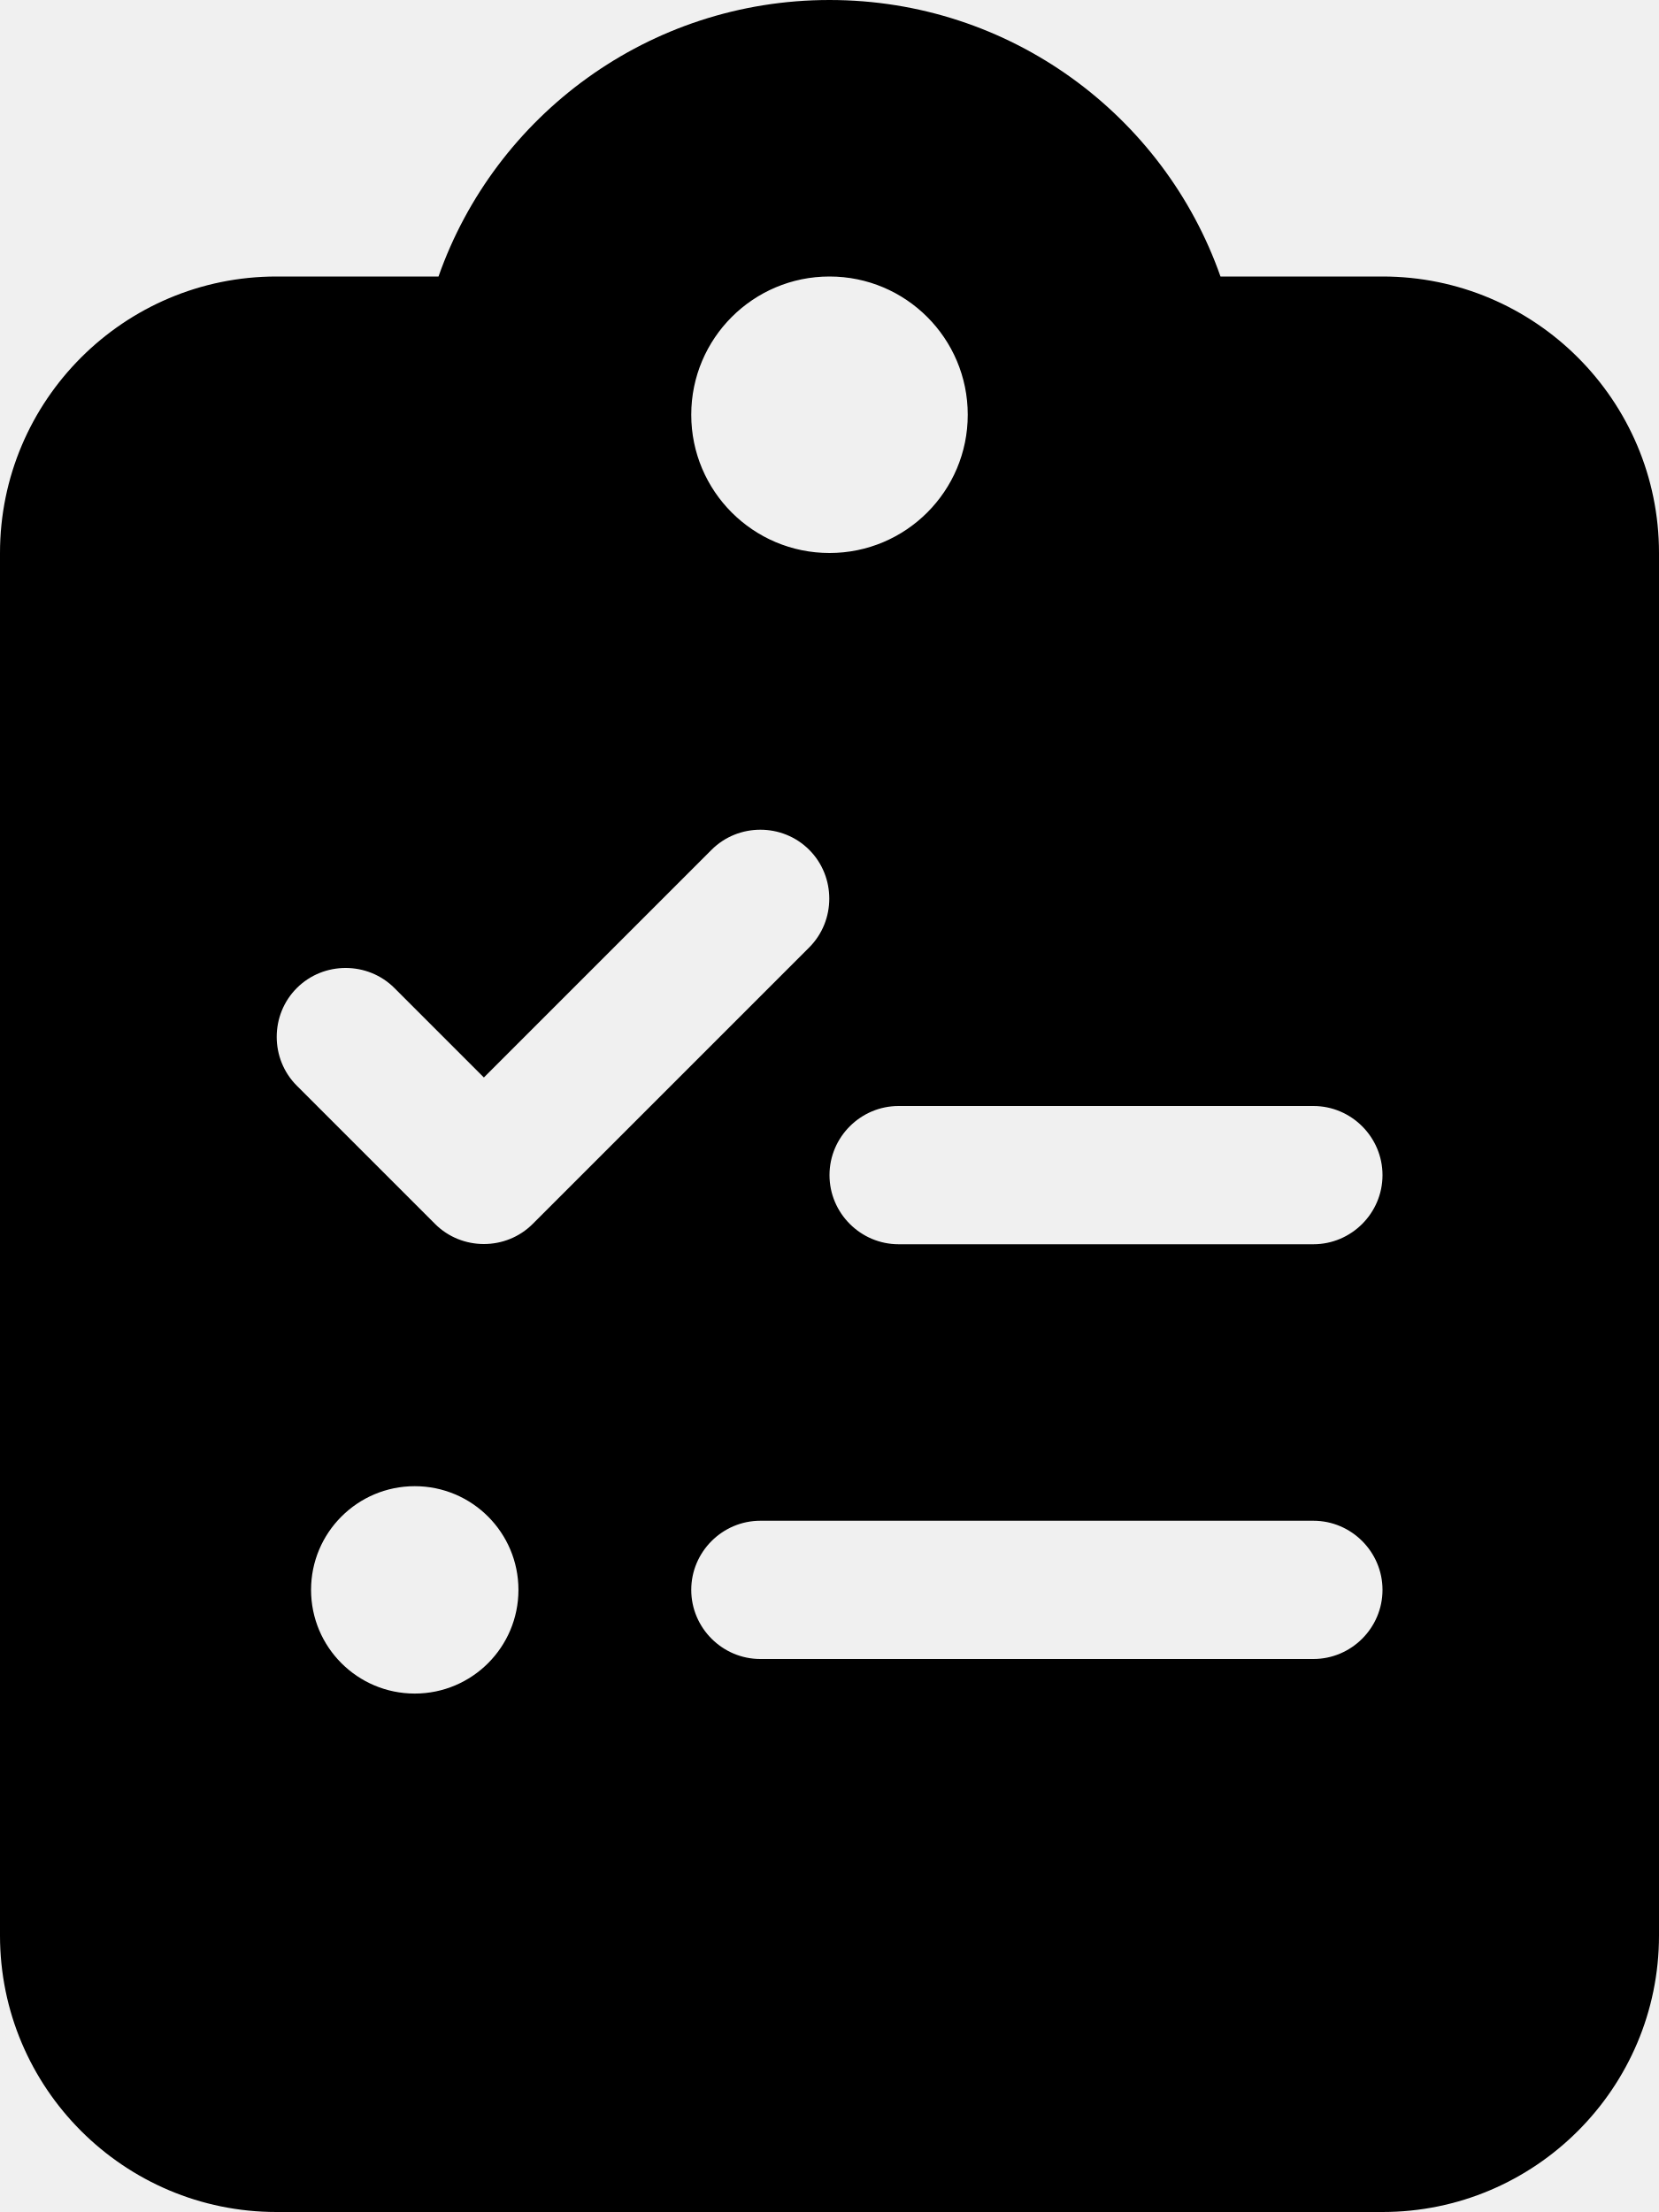
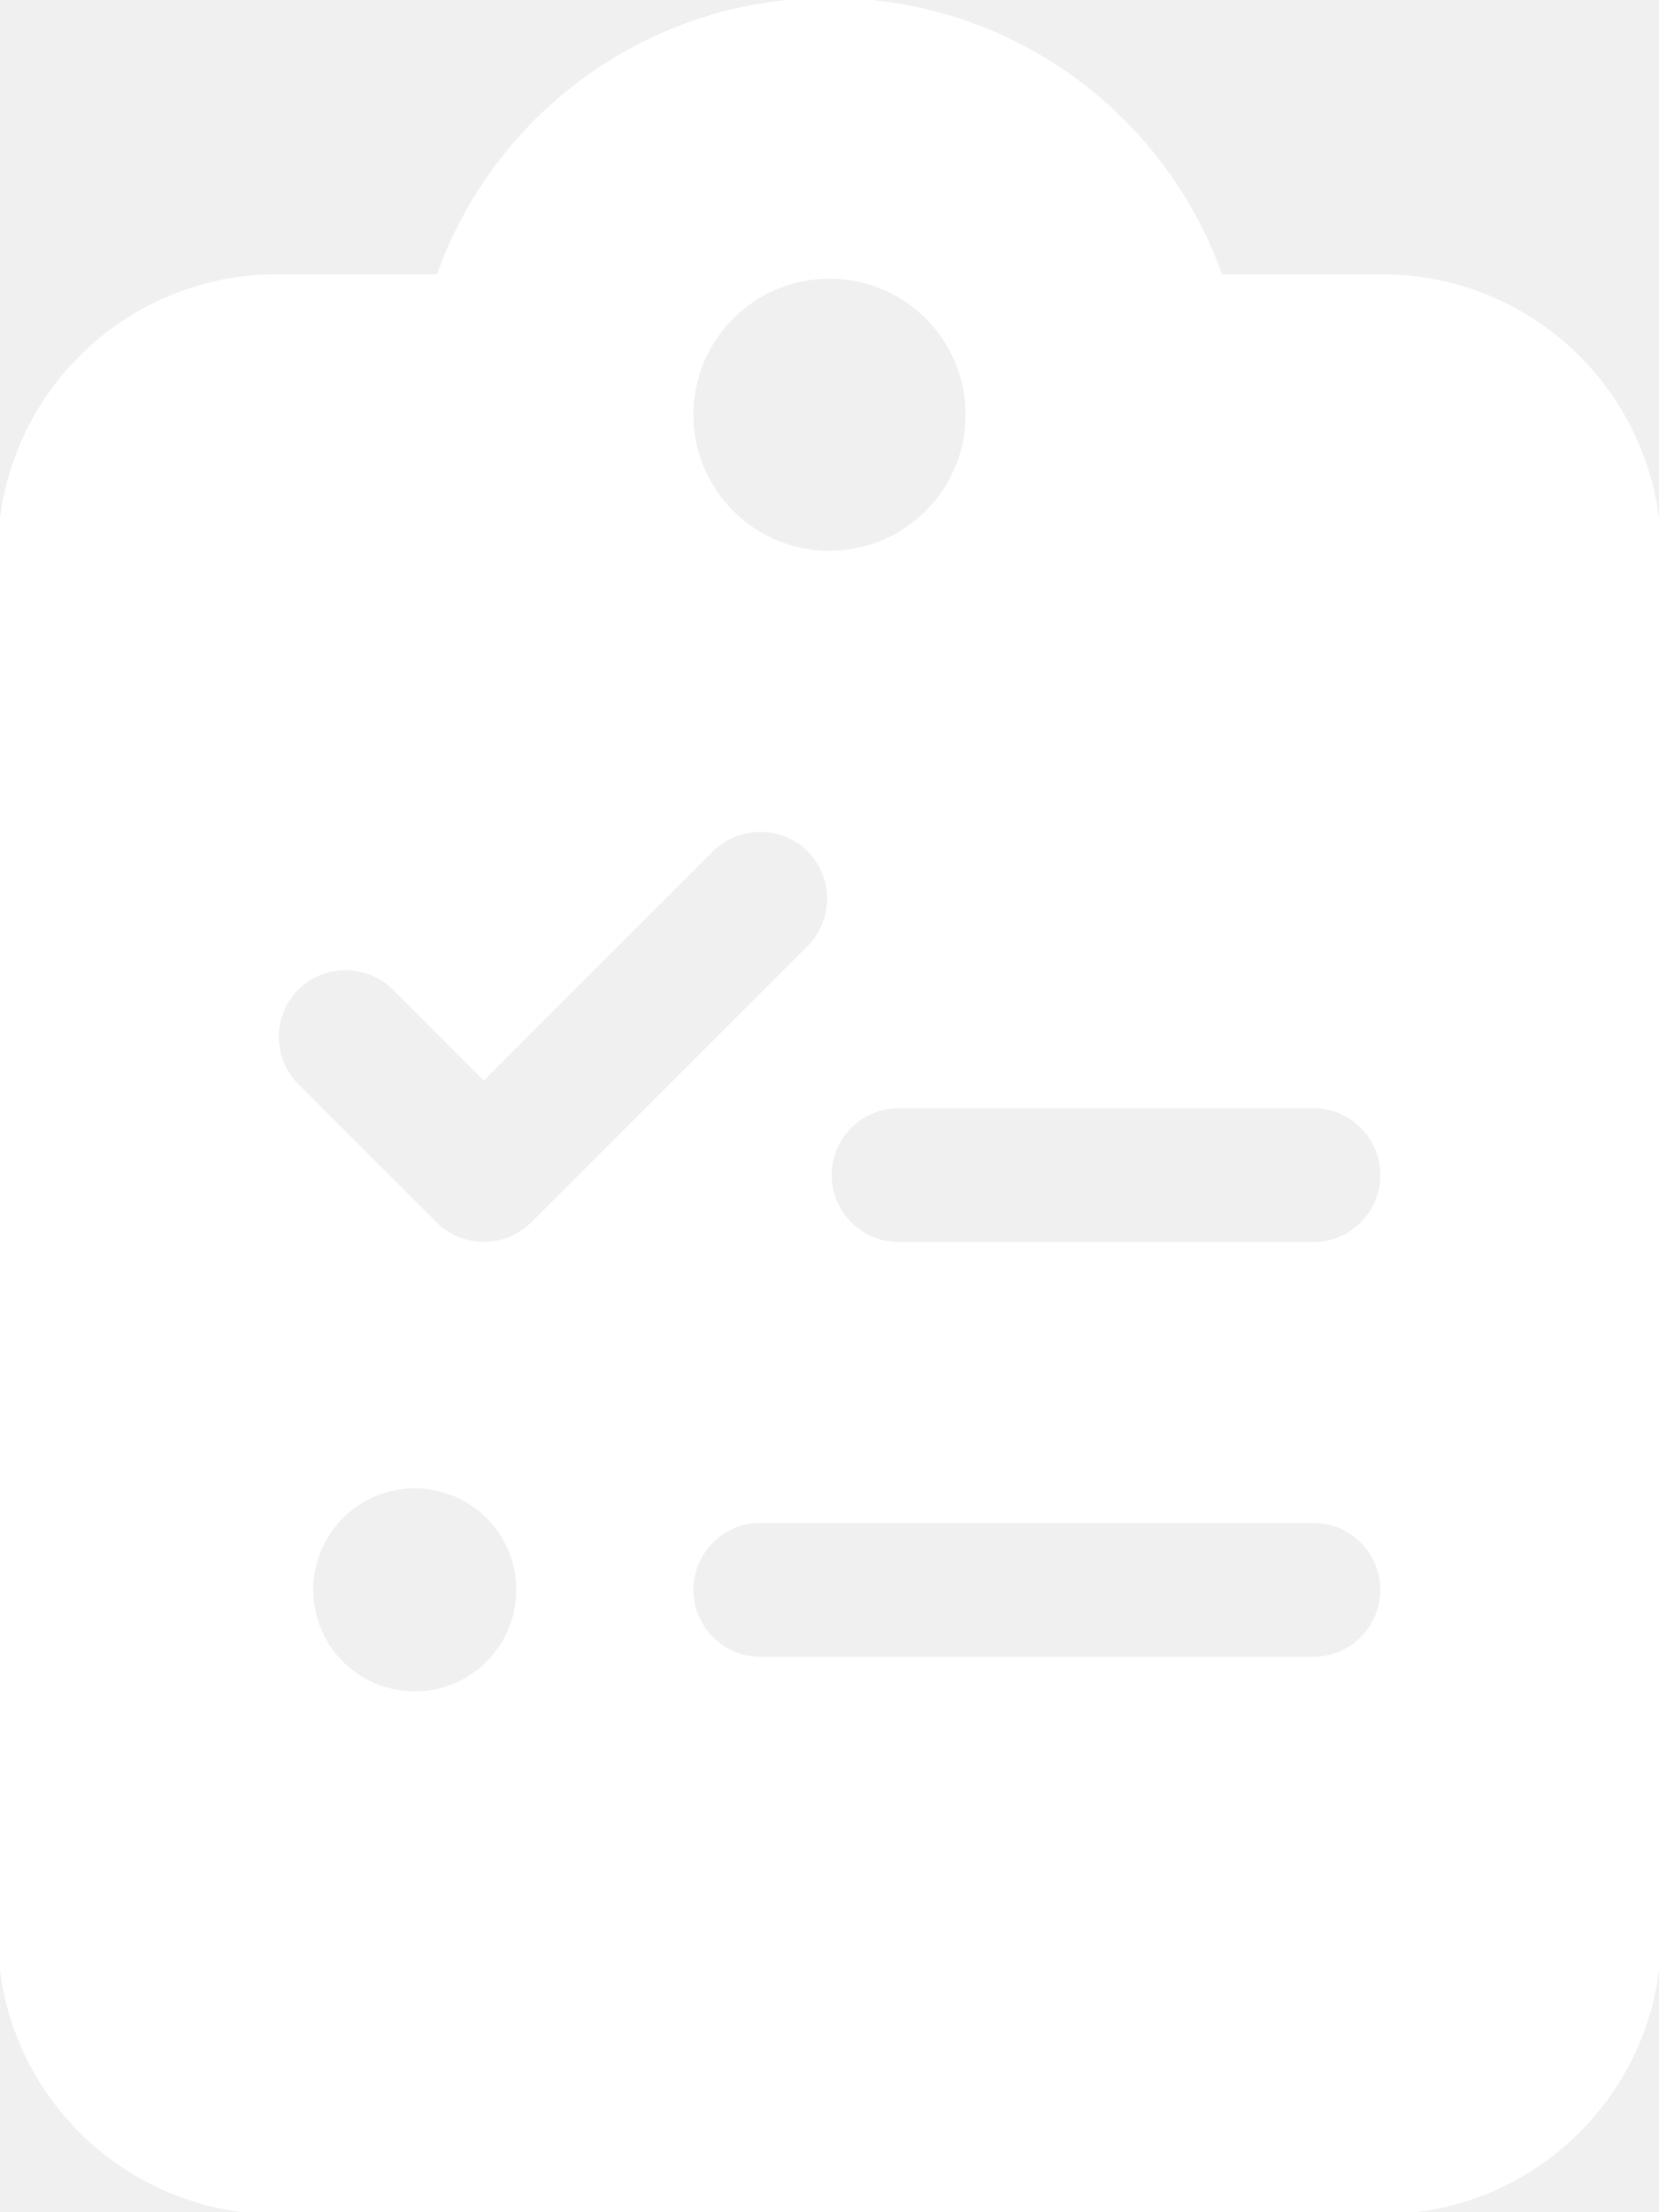
<svg xmlns="http://www.w3.org/2000/svg" viewBox="0 0 384 512">
-   <path d="M192 0c-41.8 0-77.4 26.7-90.5 64H64C28.7 64 0 92.7 0 128V448c0 35.3 28.7 64 64 64H320c35.3 0 64-28.7 64-64V128c0-35.3-28.7-64-64-64H282.5C269.4 26.7 233.8 0 192 0zm0 64a32 32 0 1 1 0 64 32 32 0 1 1 0-64zm-4.7 132.7c6.2 6.2 6.2 16.4 0 22.6l-64 64c-6.2 6.2-16.4 6.2-22.6 0l-32-32c-6.2-6.2-6.2-16.4 0-22.6s16.4-6.2 22.6 0L112 249.4l52.7-52.7c6.2-6.2 16.4-6.2 22.6 0zM192 272c0-8.8 7.2-16 16-16h96c8.8 0 16 7.2 16 16s-7.2 16-16 16H208c-8.8 0-16-7.2-16-16zm-16 80H304c8.8 0 16 7.2 16 16s-7.2 16-16 16H176c-8.8 0-16-7.2-16-16s7.2-16 16-16zM72 368a24 24 0 1 1 48 0 24 24 0 1 1 -48 0z" />
+   <path stroke="white" fill="white" d="M192 0c-41.8 0-77.4 26.7-90.5 64H64C28.7 64 0 92.7 0 128V448c0 35.3 28.7 64 64 64H320c35.3 0 64-28.7 64-64V128c0-35.3-28.7-64-64-64H282.5C269.4 26.7 233.8 0 192 0zm0 64a32 32 0 1 1 0 64 32 32 0 1 1 0-64zm-4.7 132.7c6.2 6.2 6.2 16.4 0 22.6l-64 64c-6.2 6.2-16.4 6.2-22.6 0l-32-32c-6.2-6.2-6.2-16.4 0-22.6s16.4-6.2 22.6 0L112 249.4l52.7-52.7c6.2-6.2 16.4-6.2 22.6 0zM192 272c0-8.8 7.2-16 16-16h96c8.8 0 16 7.2 16 16s-7.2 16-16 16H208c-8.8 0-16-7.2-16-16zm-16 80H304c8.8 0 16 7.2 16 16s-7.2 16-16 16H176c-8.8 0-16-7.2-16-16s7.2-16 16-16zM72 368a24 24 0 1 1 48 0 24 24 0 1 1 -48 0z" />
</svg>
